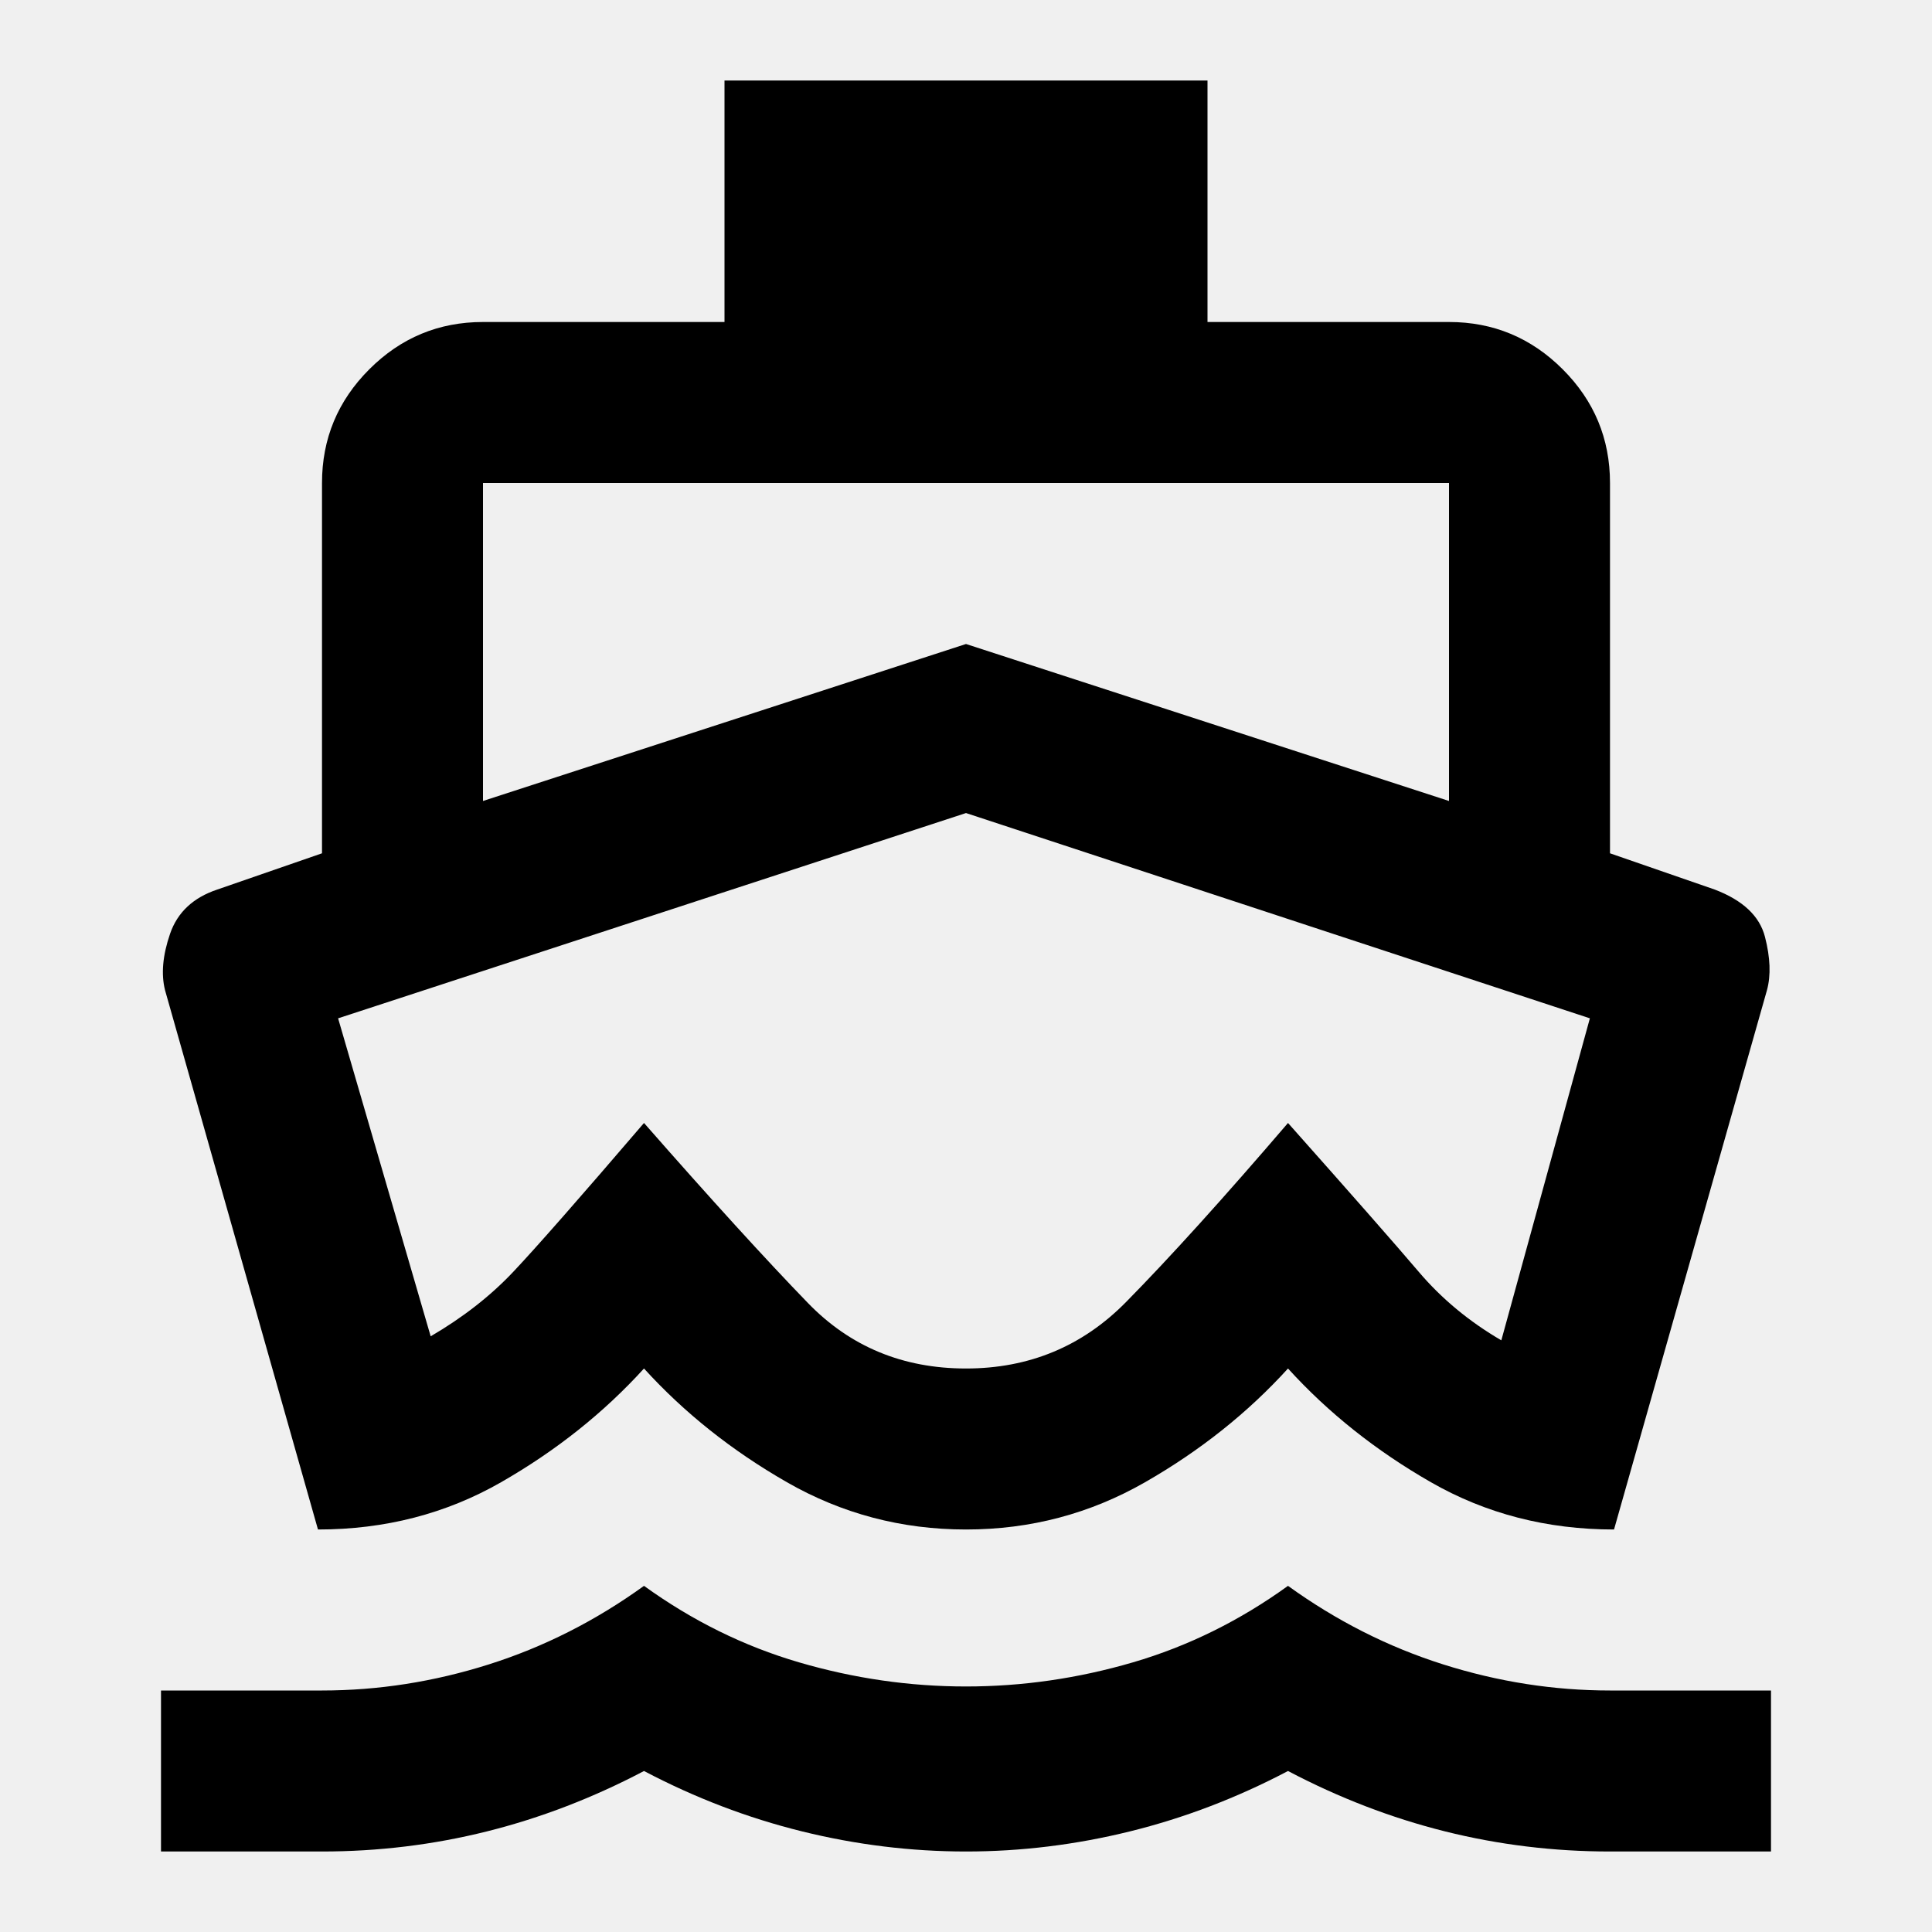
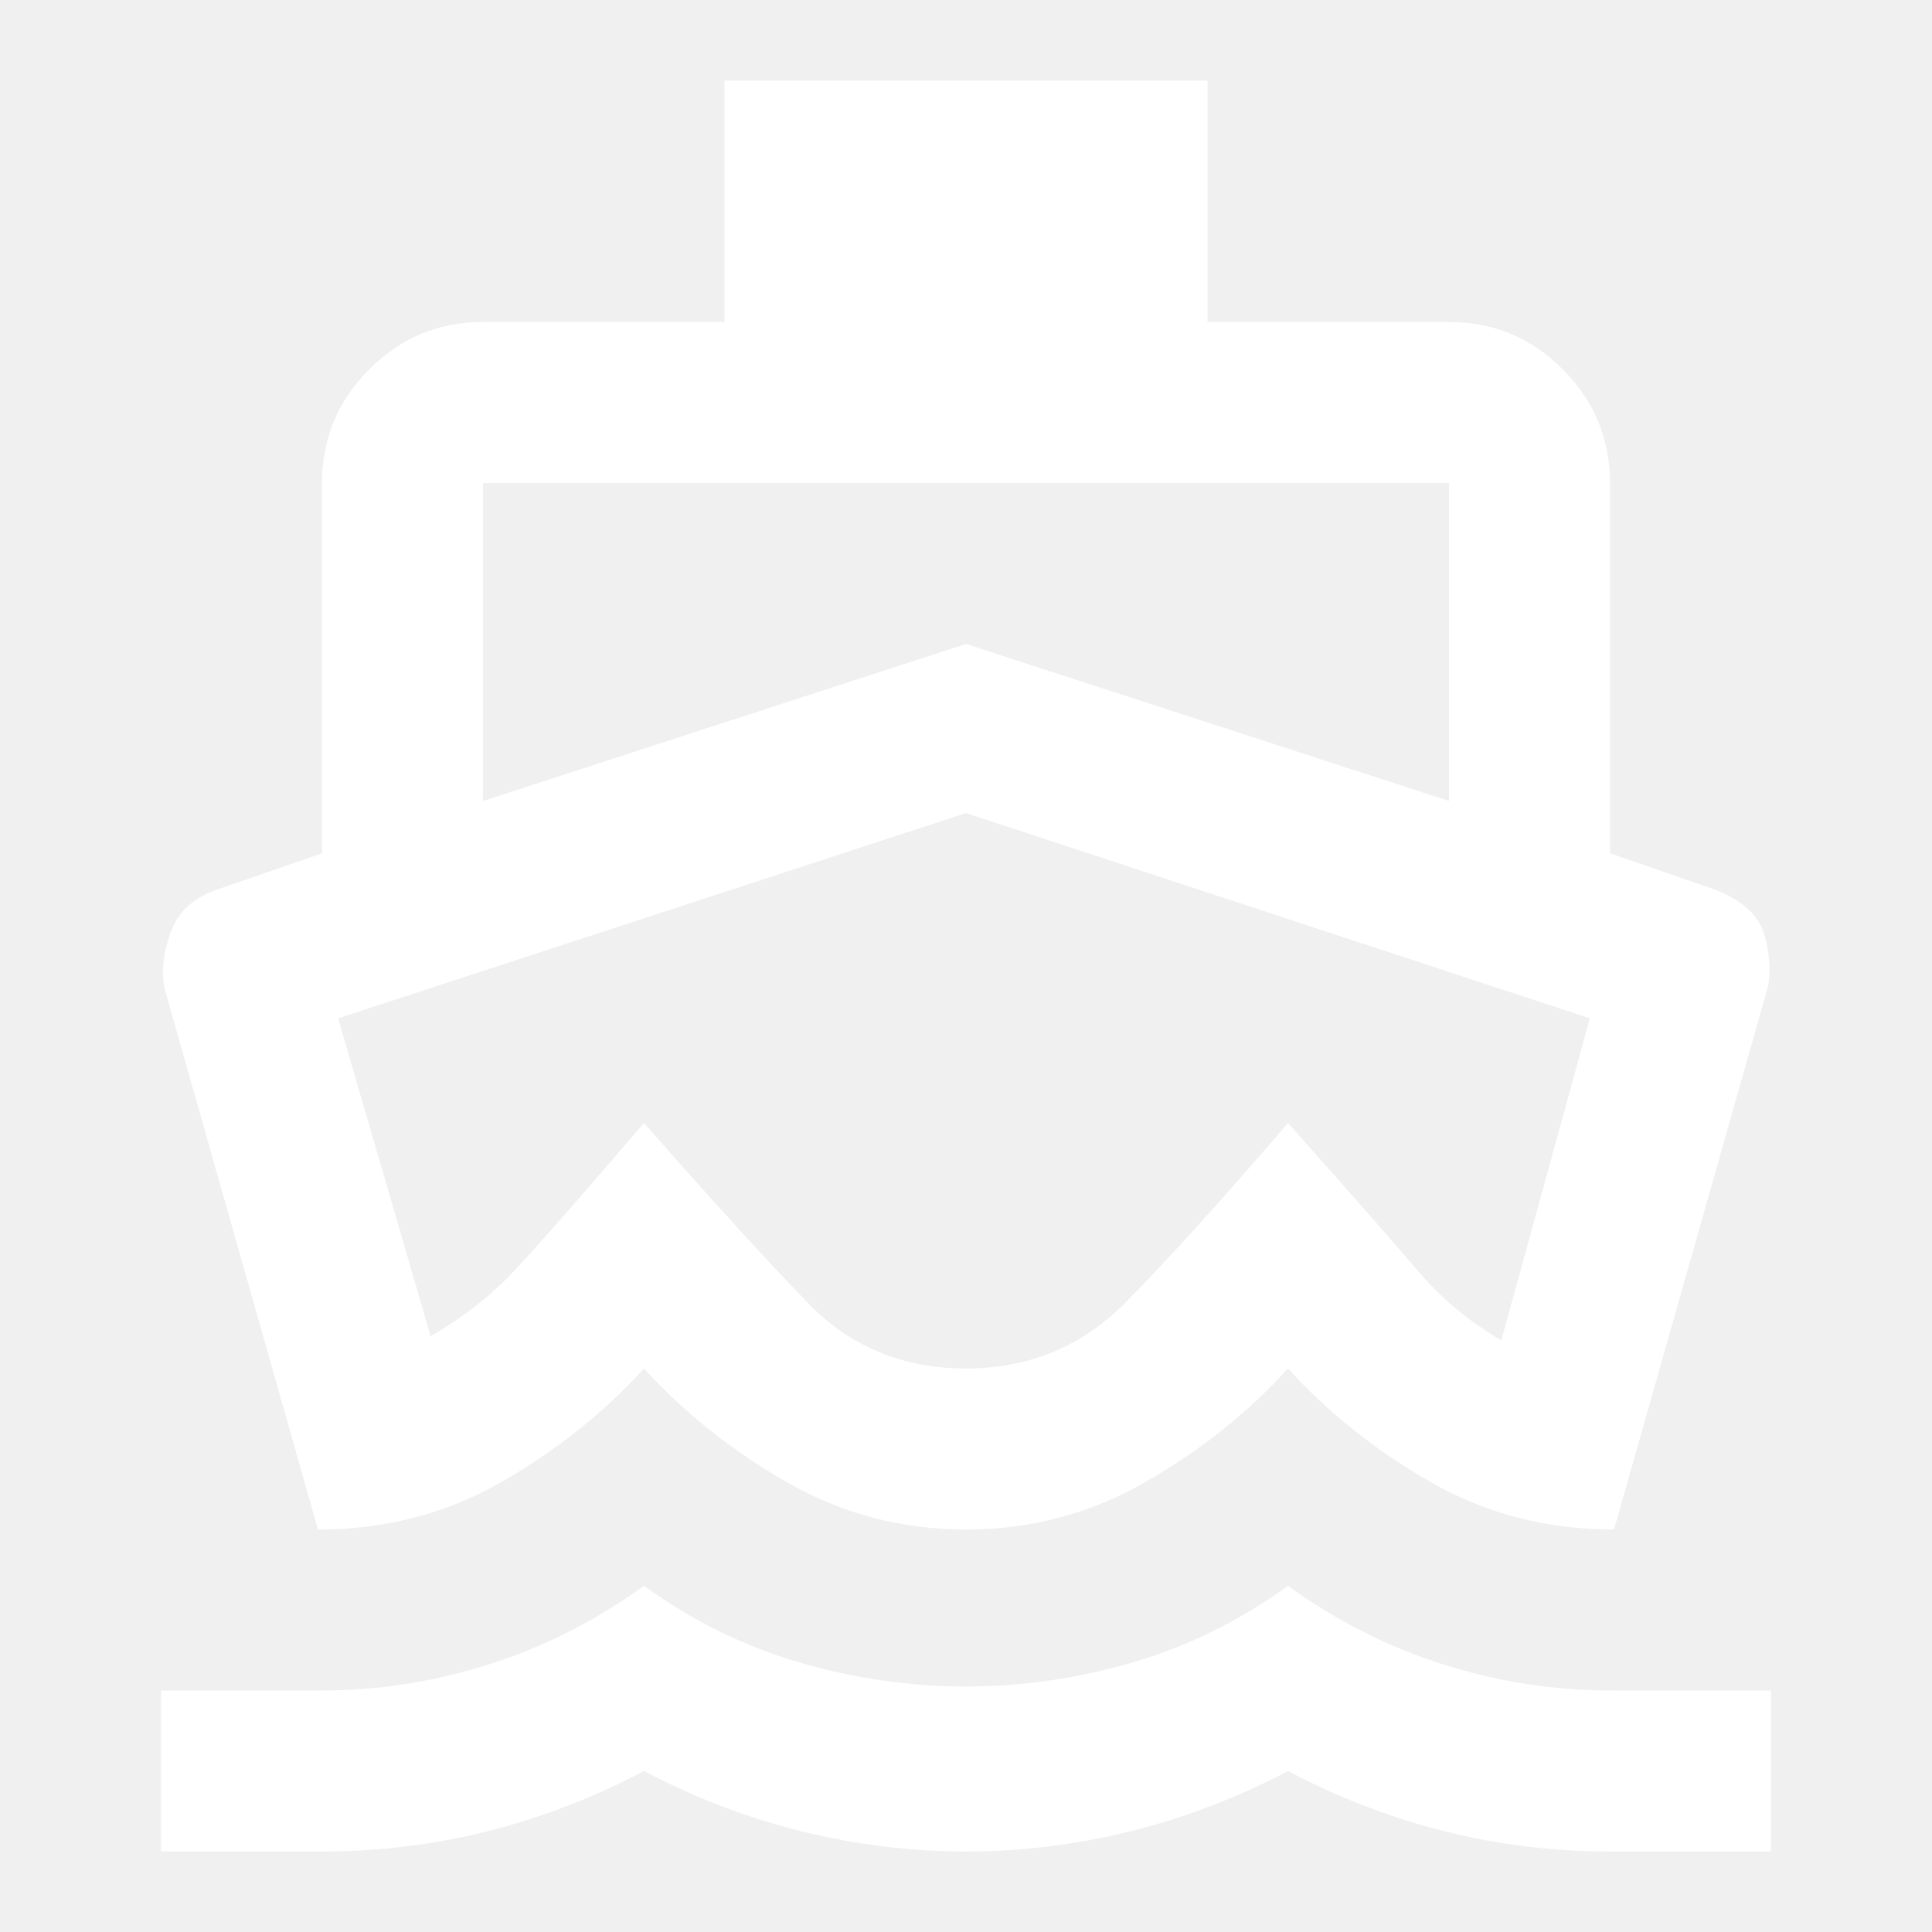
- <svg xmlns="http://www.w3.org/2000/svg" height="24" viewBox="0 -960 960 960" width="24">
+ <svg xmlns="http://www.w3.org/2000/svg" height="24" fill="#fff" viewBox="0 -960 960 960" width="24">
  <path d="M479-418ZM158-200 82-468q-3-12 2.5-28t23.5-22l52-18v-184q0-33 23.5-56.5T240-800h120v-120h240v120h120q33 0 56.5 23.5T800-720v184l52 18q21 8 25 23.5t1 26.5l-76 268q-50 0-91-23.5T640-280q-30 33-71 56.5T480-200q-48 0-89-23.5T320-280q-30 33-71 56.5T158-200ZM80-40v-80h80q42 0 83-13t77-39q36 26 77 38t83 12q42 0 83-12t77-38q36 26 77 39t83 13h80v80h-80q-42 0-82-10t-78-30q-38 20-78.5 30T480-40q-41 0-81.5-10T320-80q-38 20-78 30t-82 10H80Zm160-522 240-78 240 78v-158H240v158Zm240 282q47 0 79.5-33t80.5-89q48 54 65 74t41 34l44-160-310-102-312 102 46 158q24-14 41-32t65-74q50 57 81.5 89.5T480-280Z" />
</svg>
